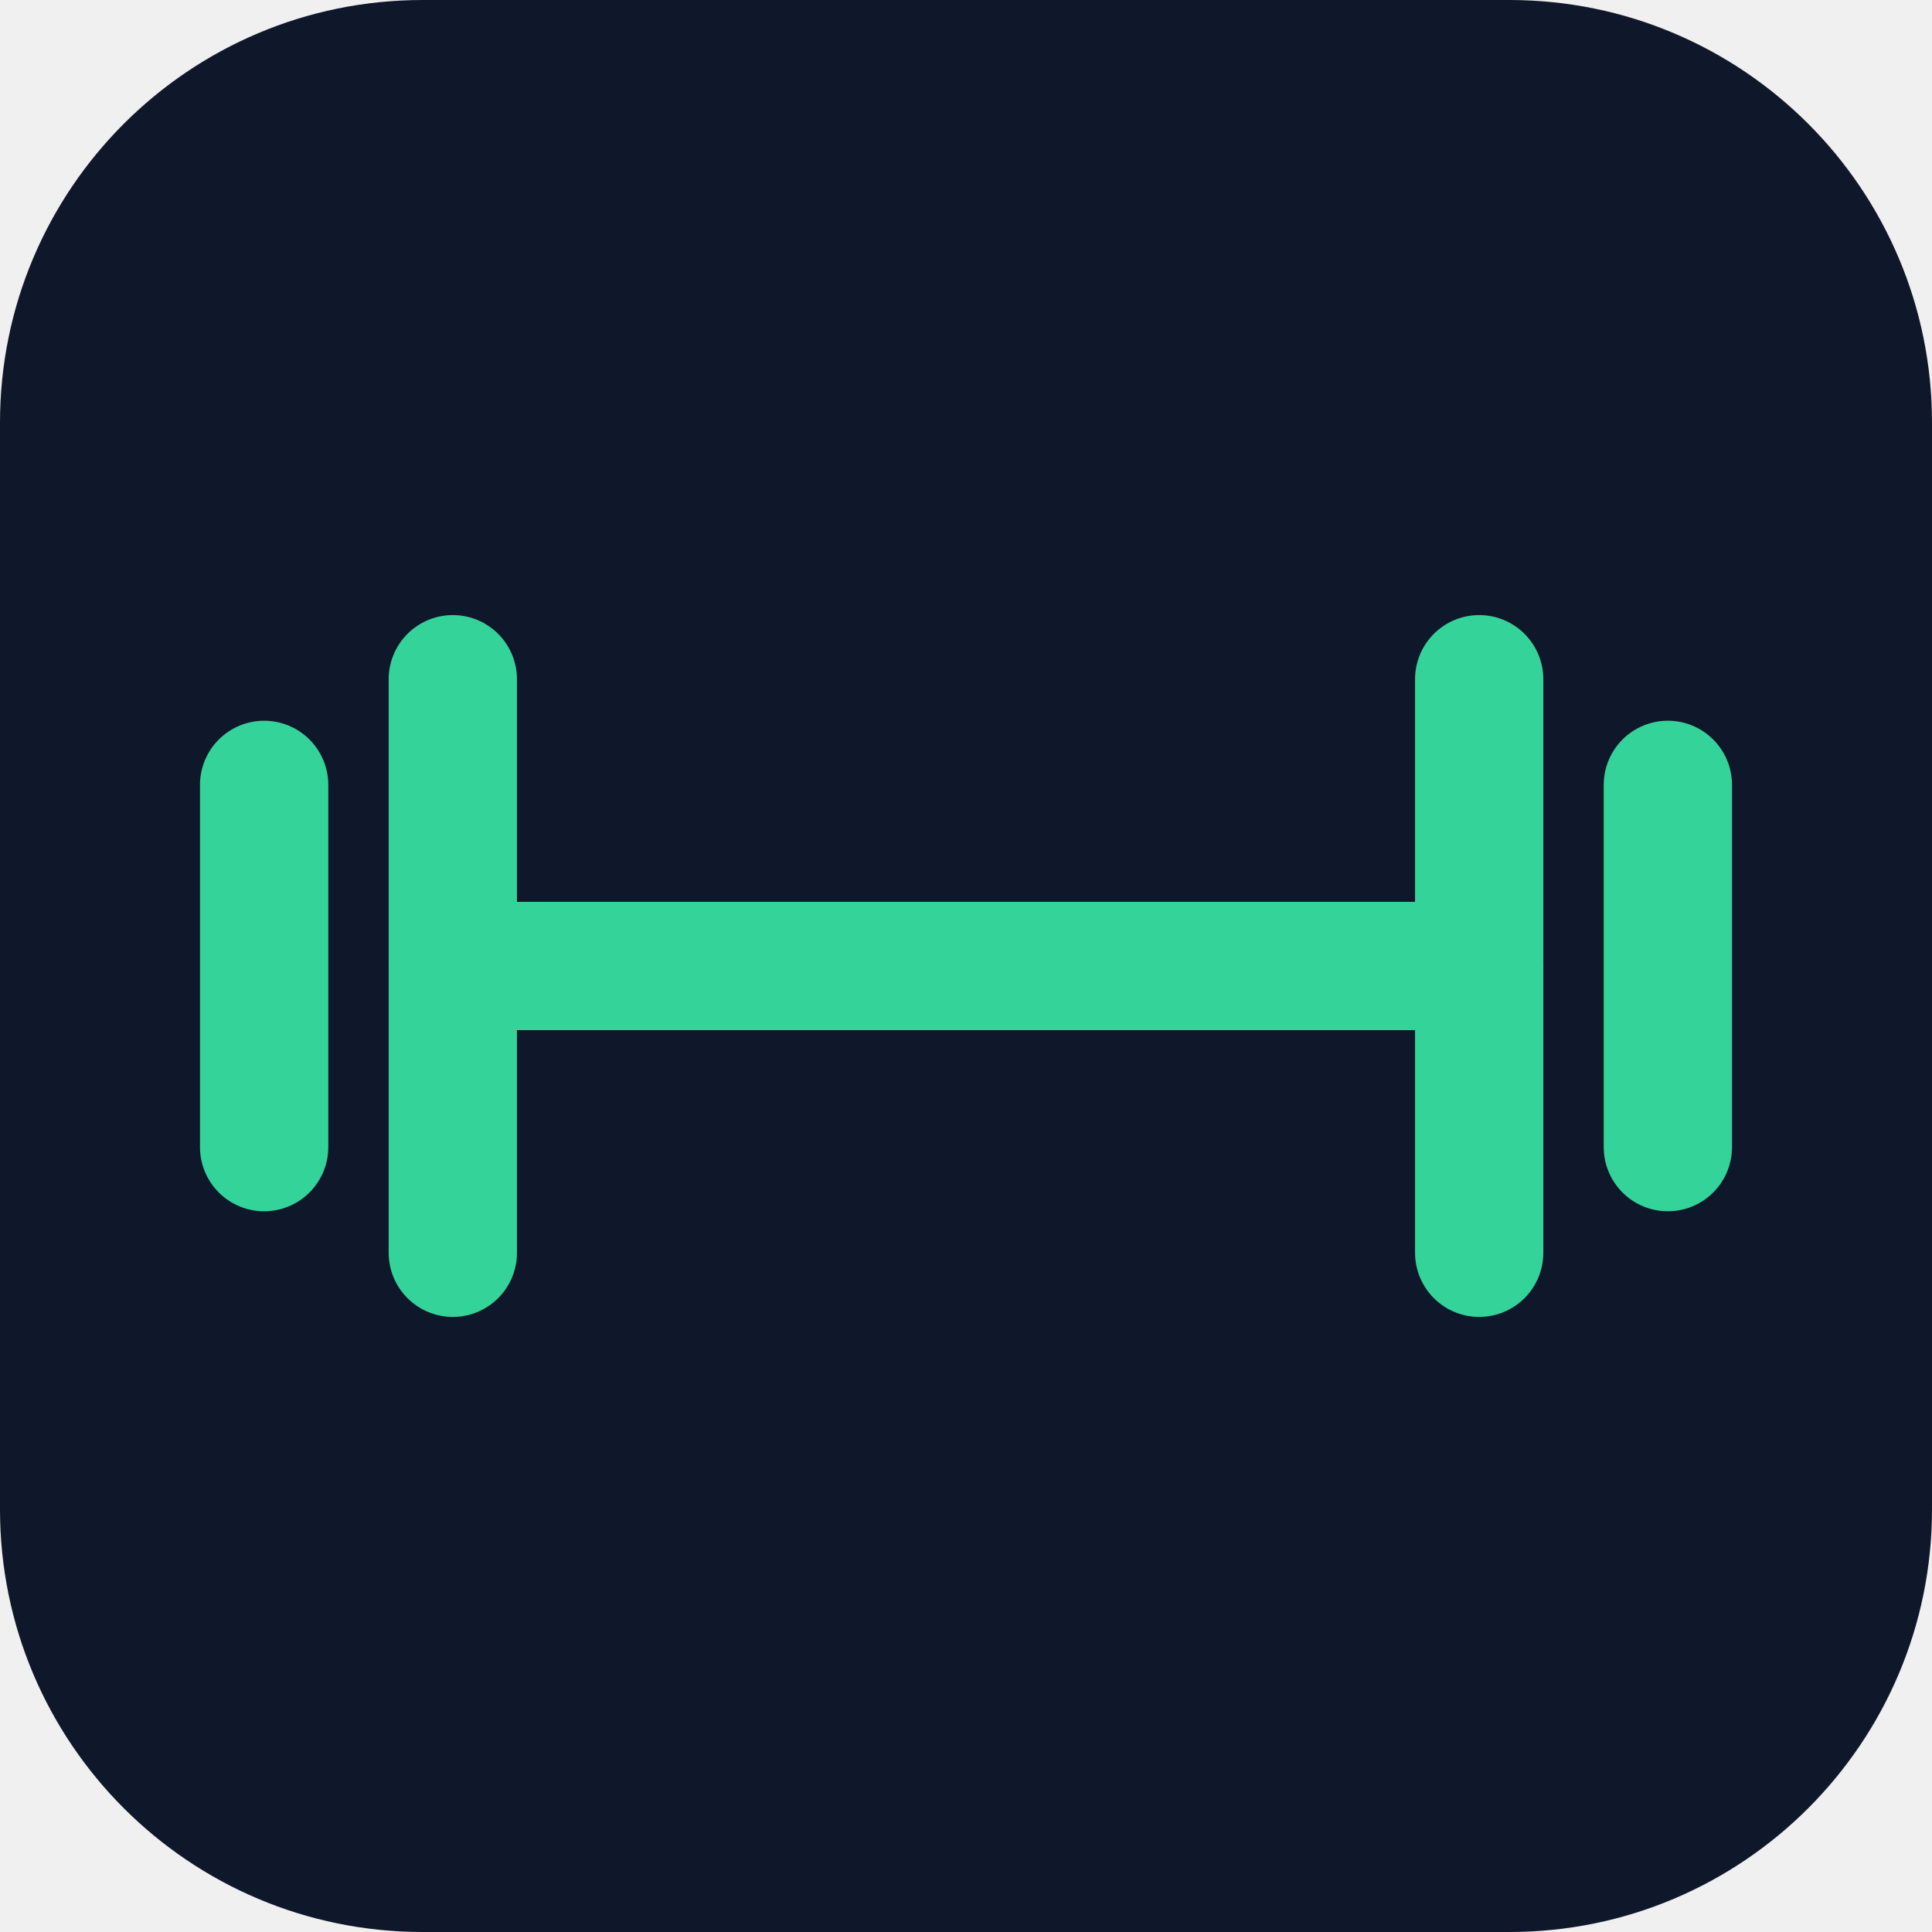
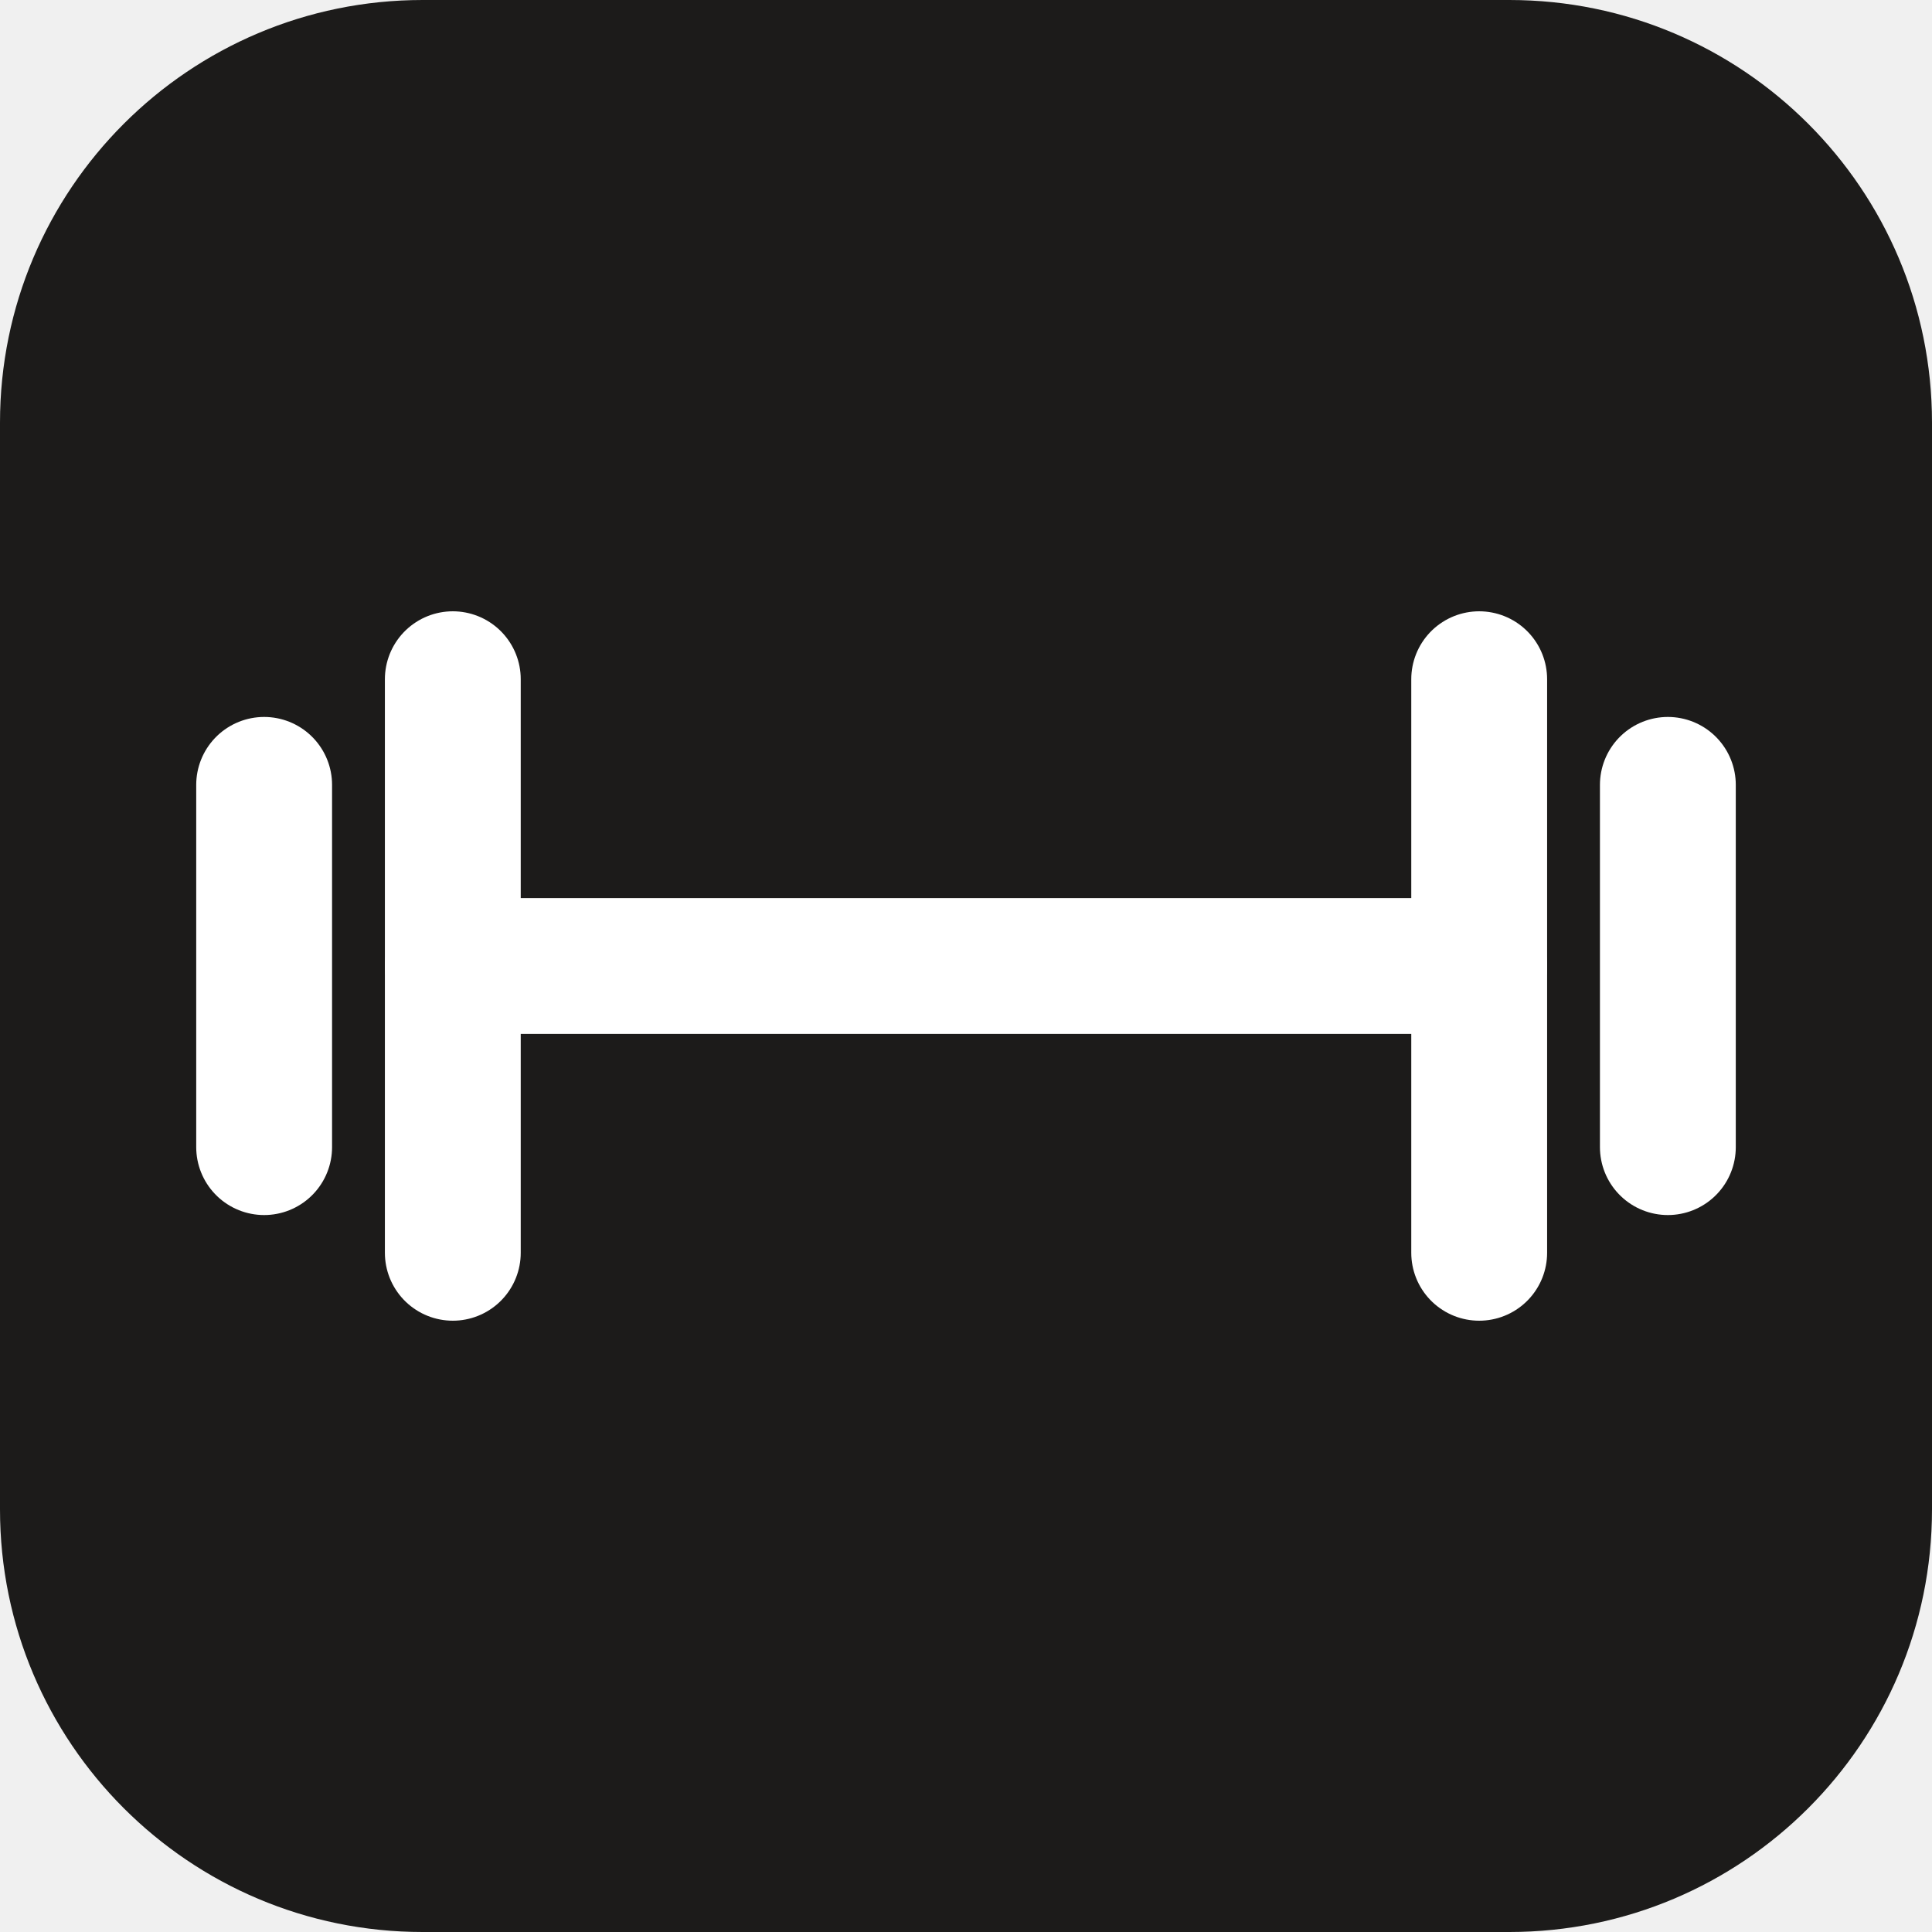
<svg xmlns="http://www.w3.org/2000/svg" viewBox="0 0 512 512">
-   <rect width="512" height="512" rx="112" fill="#0f172a" />
-   <g stroke="#34d399" stroke-width="34" stroke-linecap="round">
+   <rect width="512" height="512" rx="112" fill="#1c1b1a" />
+   <g stroke="#ffffff" stroke-width="36" stroke-linecap="round" fill="none">
    <line x1="120" y1="256" x2="392" y2="256" />
    <line x1="120" y1="180" x2="120" y2="332" />
    <line x1="392" y1="180" x2="392" y2="332" />
    <line x1="70" y1="208" x2="70" y2="304" />
    <line x1="442" y1="208" x2="442" y2="304" />
  </g>
</svg>
